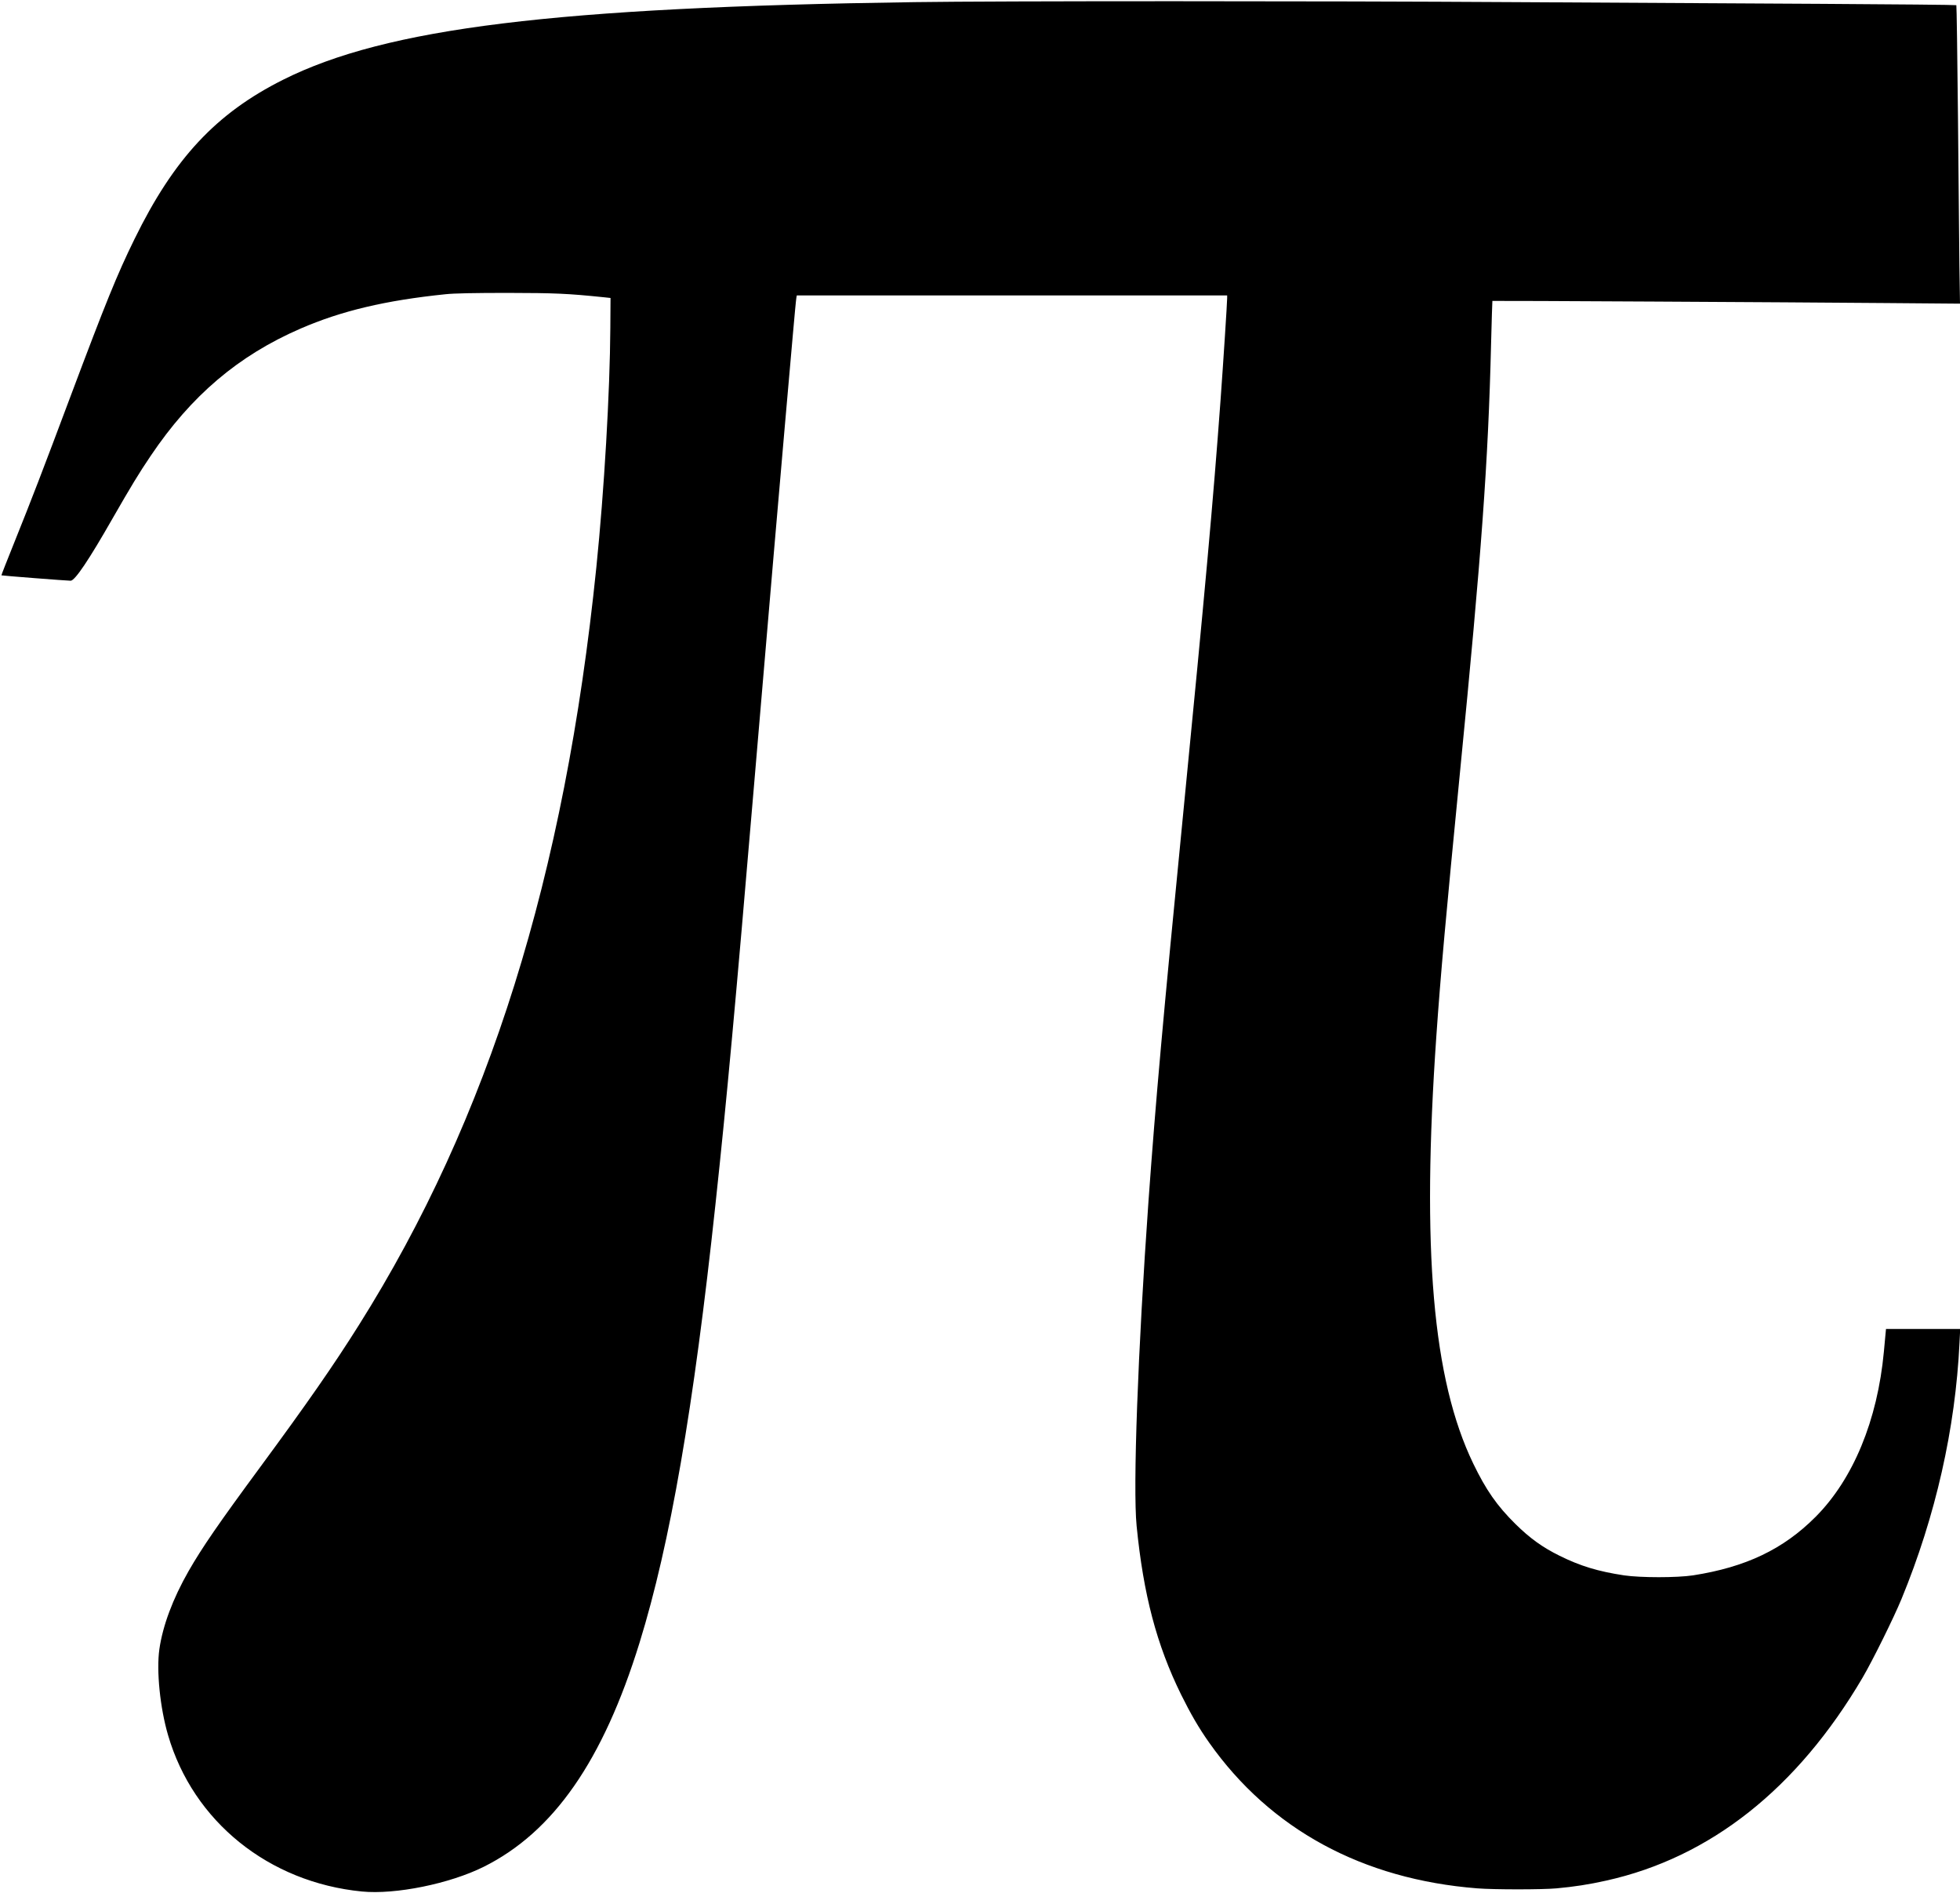
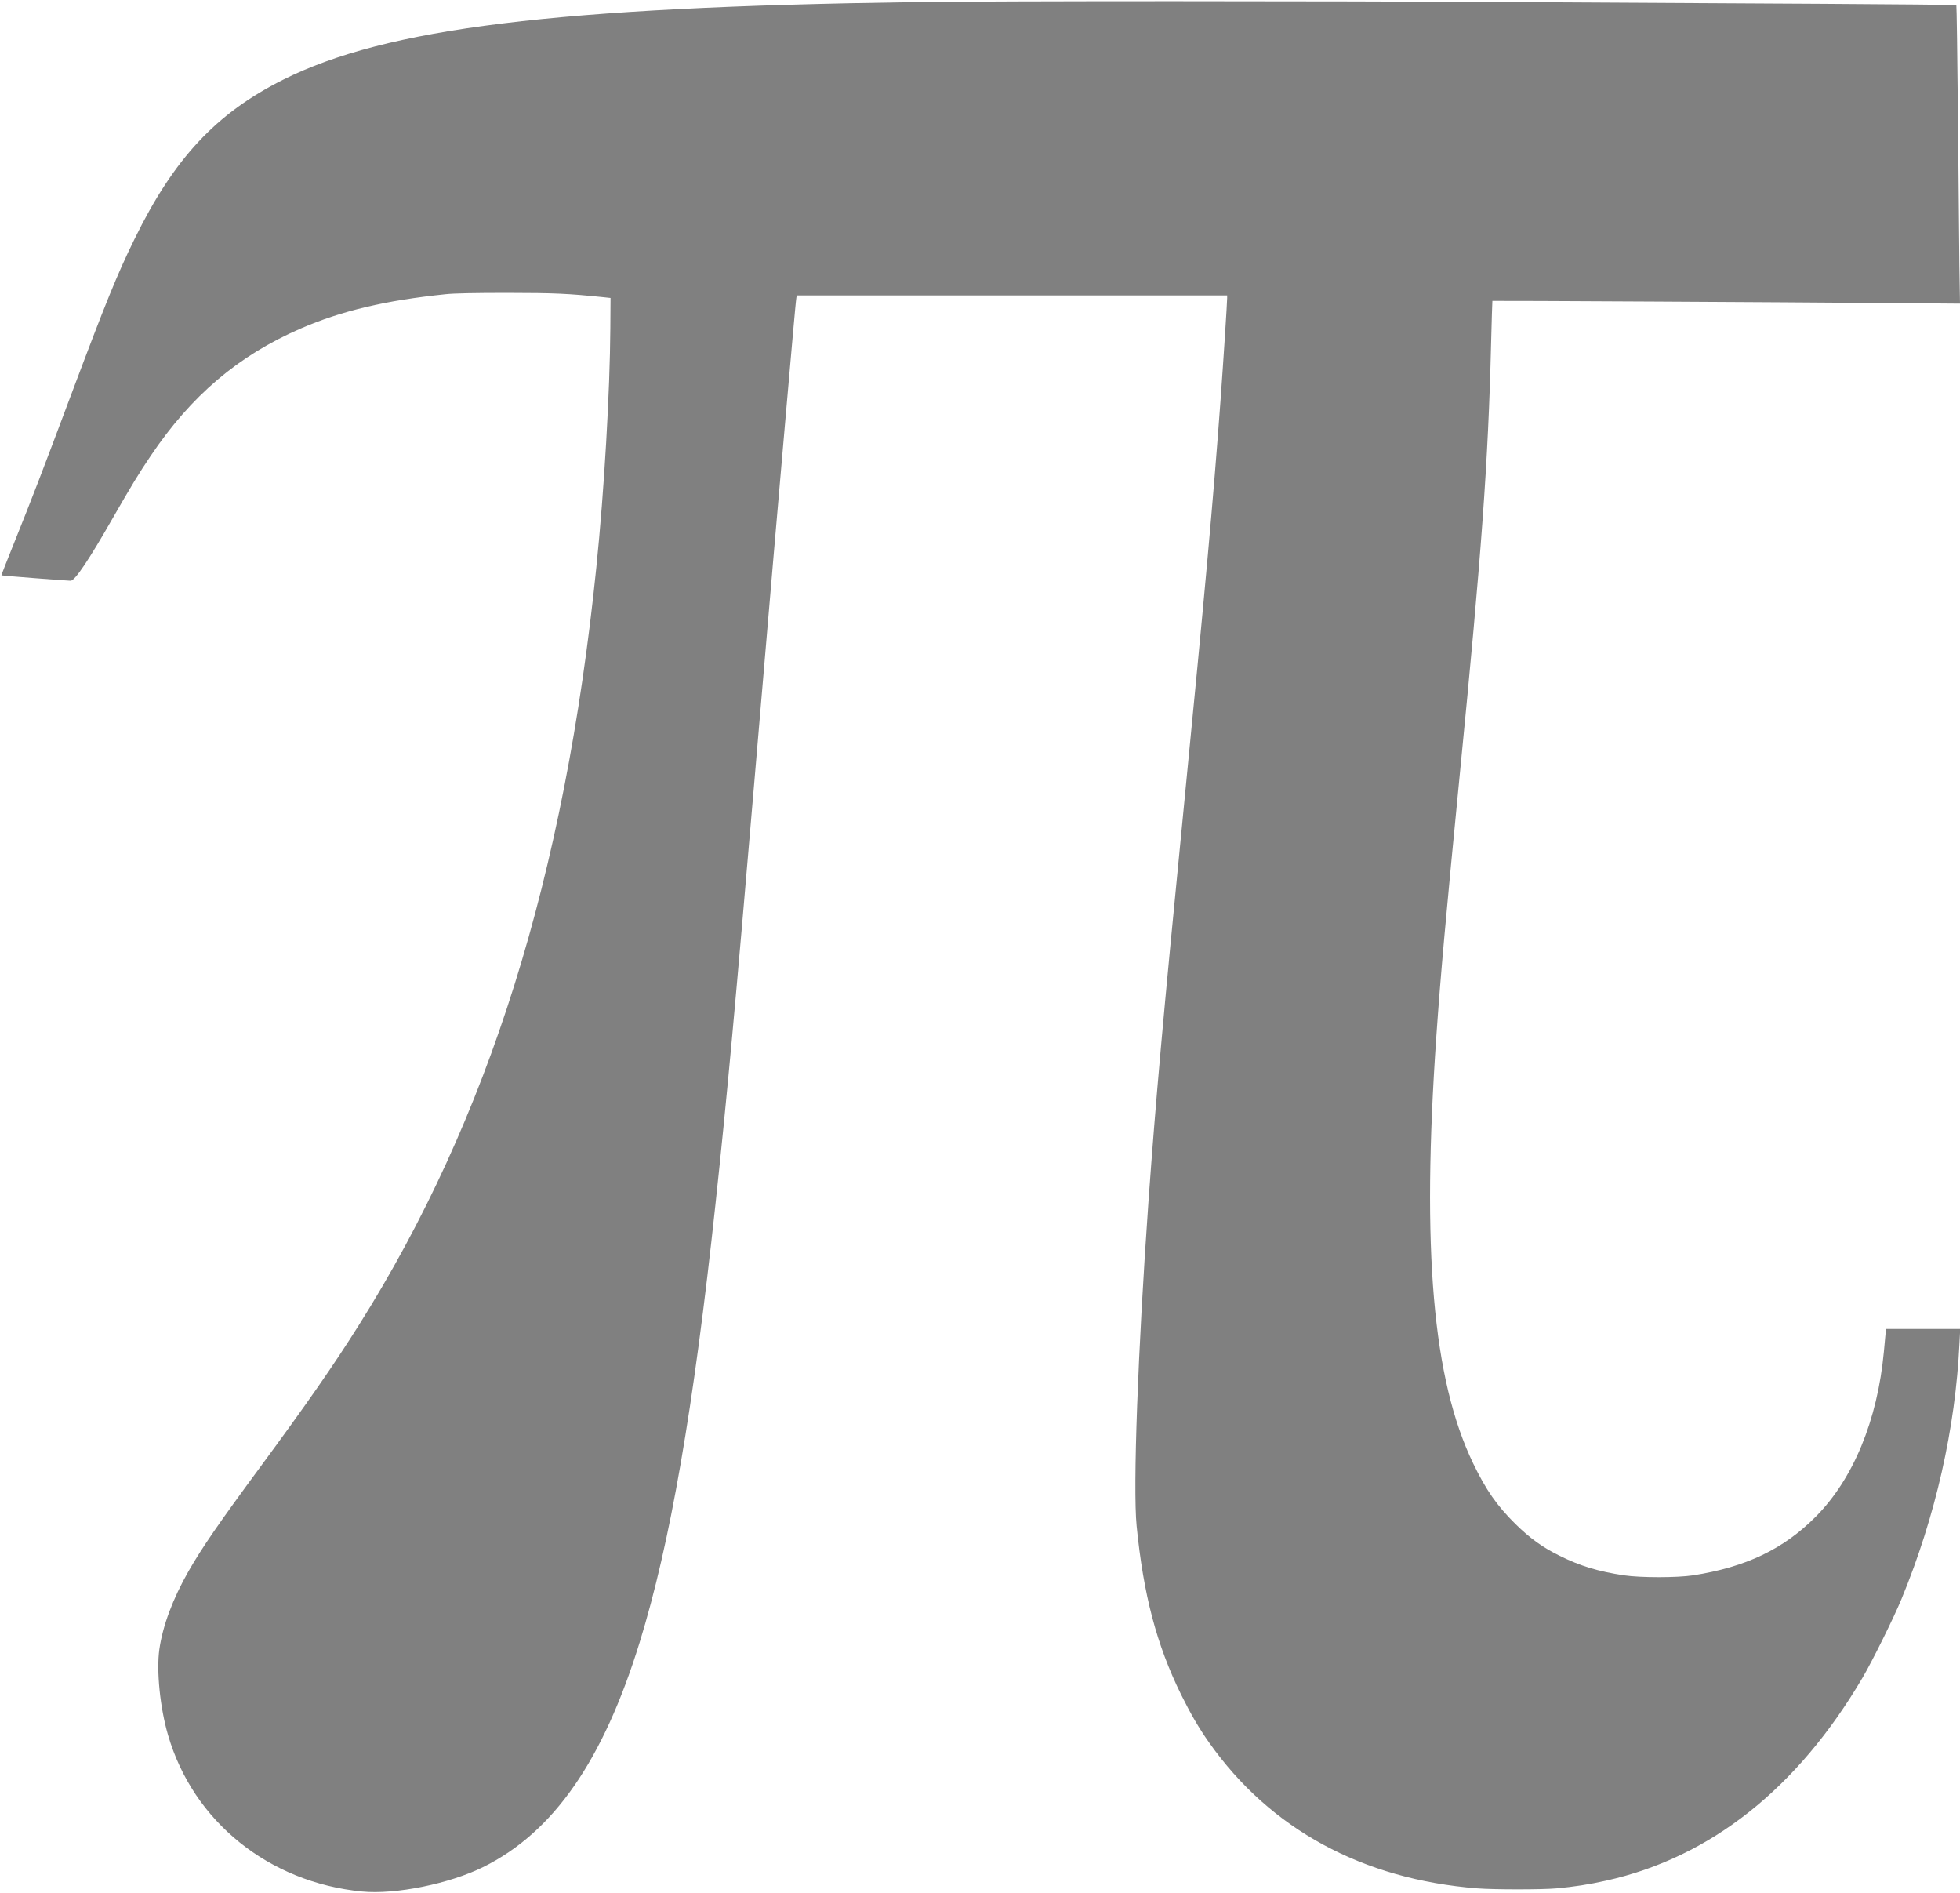
<svg xmlns="http://www.w3.org/2000/svg" height="1864pt" preserveAspectRatio="xMidYMid meet" viewBox="0 0 1931 1864" width="1931pt">
-   <path d="m9010 18619c-3541-50-5204-255-6220-764-661-331-1076-776-1465-1570-171-348-285-630-625-1535-282-753-393-1040-554-1440-74-184-134-336-132-337 3-3 644-53 682-53 42 0 179 203 414 615 178 310 258 443 374 614 399 593 863 988 1476 1254 403 175 837 278 1430 339 84 9 285 13 610 13 473-1 591-6 950-43l65-7-2-295c-4-631-60-1599-138-2360-311-3041-1059-5428-2338-7460-250-398-514-777-973-1400-409-555-573-793-706-1025-156-273-255-539-288-770-30-213 7-578 86-847 248-850 992-1449 1910-1539 330-32 863 76 1199 243 688 343 1176 1044 1536 2208 302 977 532 2305 748 4320 112 1040 196 1957 381 4140 164 1930 248 2911 300 3500 27 305 63 715 80 910s33 365 36 378l4 22h2120 2120v-27c0-45-38-631-65-1003-73-997-152-1868-365-4040-205-2086-273-2852-345-3850-105-1479-154-2823-117-3200 67-678 197-1171 438-1661 93-188 175-330 277-474 602-853 1510-1346 2641-1435 166-13 639-13 781 0 174 16 318 38 488 76 1026 227 1885 907 2527 1999 99 169 307 589 384 776 336 816 531 1680 571 2521l7 138h-365-366l-5-52c-3-29-10-107-16-173-63-674-302-1254-673-1626-318-319-687-495-1207-576-158-24-517-24-680 0-257 39-431 92-635 193-170 84-293 173-436 314-181 179-289 334-415 595-399 827-510 2104-363 4210 42 604 93 1172 233 2600 212 2150 278 3057 306 4214 6 234 12 426 13 427 3 3 2945-13 3879-21l728-6-6 378c-2 208-9 868-14 1467-6 599-13 1092-16 1095s-596 9-1317 13c-722 4-2088 12-3037 17-1898 12-5087 12-5910 0z" transform="matrix(.1 0 0 -.1 0 1864)" vector-effect="non-scaling-stroke" fill="#000000" stroke="none" stroke-width="2" />
+   <path d="m9010 18619c-3541-50-5204-255-6220-764-661-331-1076-776-1465-1570-171-348-285-630-625-1535-282-753-393-1040-554-1440-74-184-134-336-132-337 3-3 644-53 682-53 42 0 179 203 414 615 178 310 258 443 374 614 399 593 863 988 1476 1254 403 175 837 278 1430 339 84 9 285 13 610 13 473-1 591-6 950-43l65-7-2-295c-4-631-60-1599-138-2360-311-3041-1059-5428-2338-7460-250-398-514-777-973-1400-409-555-573-793-706-1025-156-273-255-539-288-770-30-213 7-578 86-847 248-850 992-1449 1910-1539 330-32 863 76 1199 243 688 343 1176 1044 1536 2208 302 977 532 2305 748 4320 112 1040 196 1957 381 4140 164 1930 248 2911 300 3500 27 305 63 715 80 910s33 365 36 378l4 22h2120 2120v-27c0-45-38-631-65-1003-73-997-152-1868-365-4040-205-2086-273-2852-345-3850-105-1479-154-2823-117-3200 67-678 197-1171 438-1661 93-188 175-330 277-474 602-853 1510-1346 2641-1435 166-13 639-13 781 0 174 16 318 38 488 76 1026 227 1885 907 2527 1999 99 169 307 589 384 776 336 816 531 1680 571 2521l7 138h-365-366l-5-52c-3-29-10-107-16-173-63-674-302-1254-673-1626-318-319-687-495-1207-576-158-24-517-24-680 0-257 39-431 92-635 193-170 84-293 173-436 314-181 179-289 334-415 595-399 827-510 2104-363 4210 42 604 93 1172 233 2600 212 2150 278 3057 306 4214 6 234 12 426 13 427 3 3 2945-13 3879-21l728-6-6 378c-2 208-9 868-14 1467-6 599-13 1092-16 1095s-596 9-1317 13c-722 4-2088 12-3037 17-1898 12-5087 12-5910 0z" transform="matrix(.1 0 0 -.1 0 1864)" vector-effect="non-scaling-stroke" fill="#808080" stroke="none" stroke-width="2" />
</svg>
